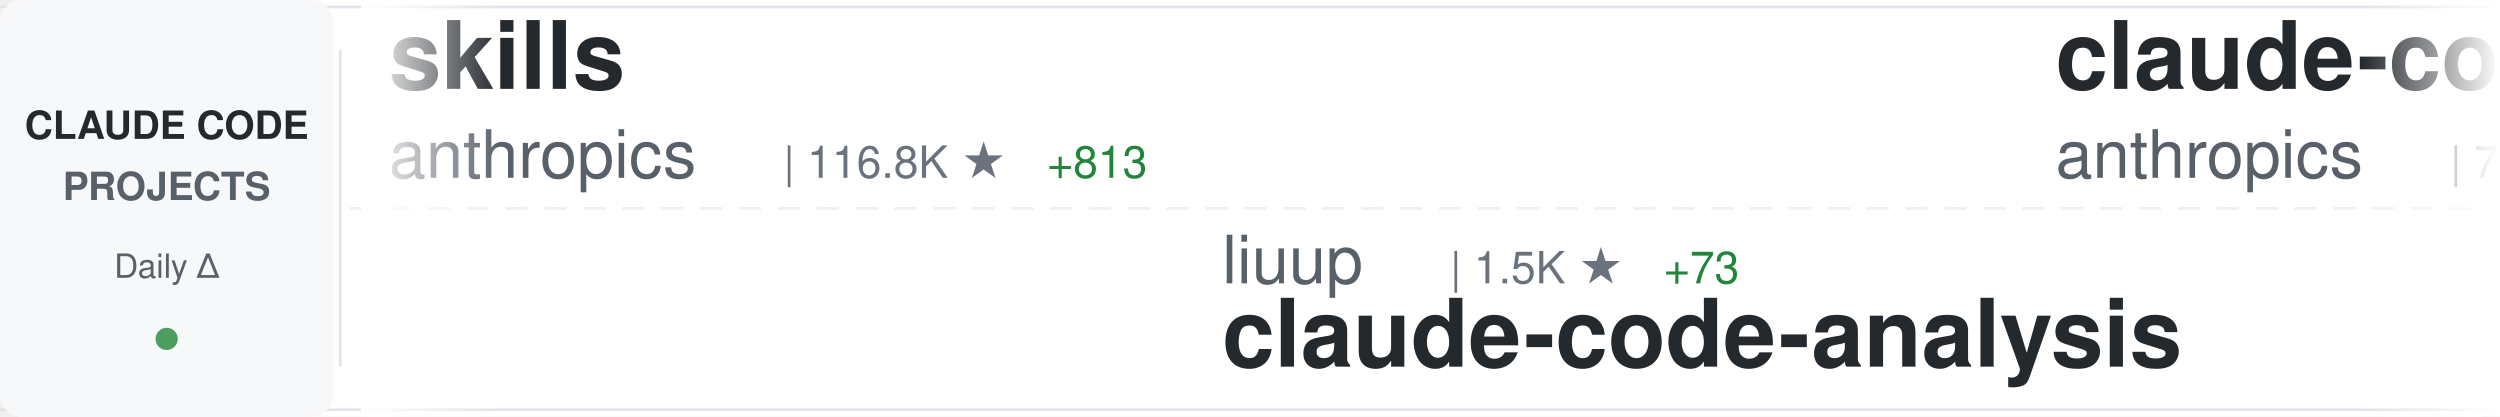
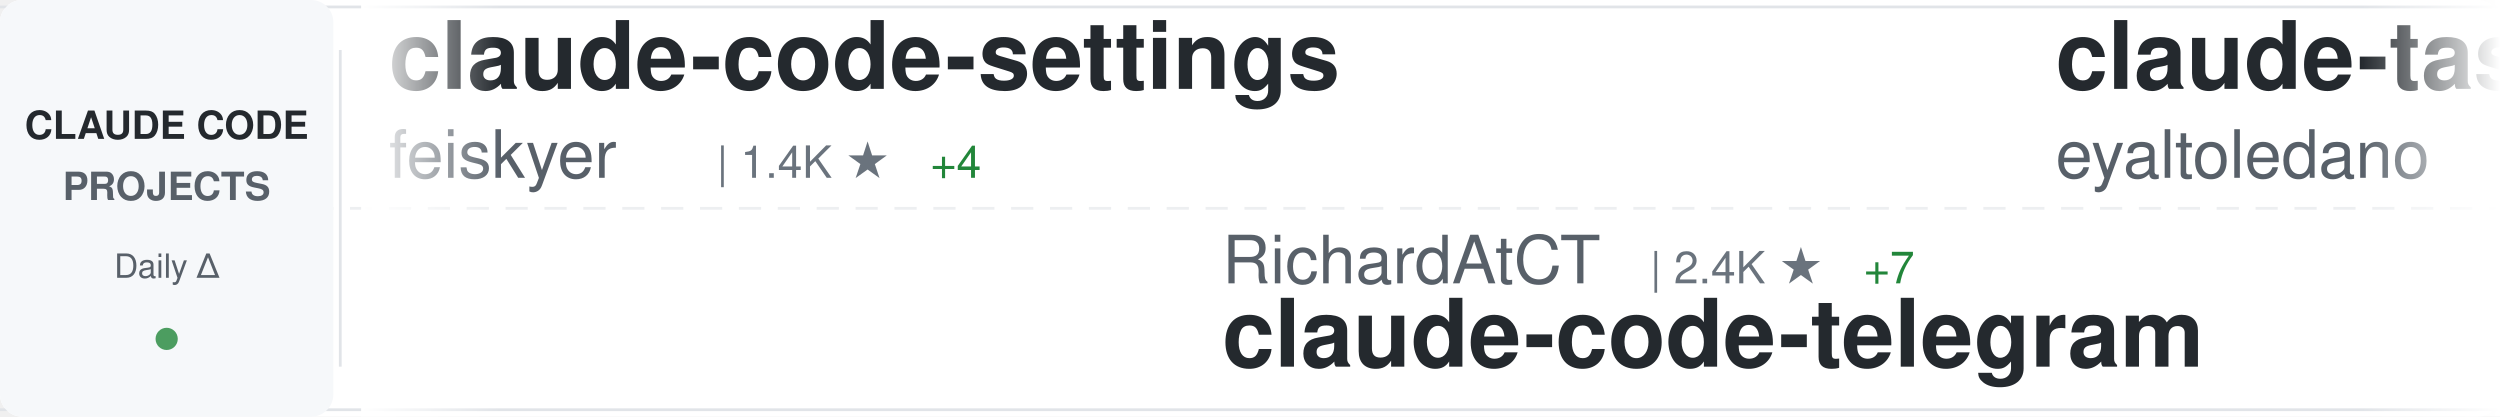
<svg xmlns="http://www.w3.org/2000/svg" width="900" height="150">
  <defs>
    <linearGradient id="awesomeLeftFade" x1="0%" y1="0%" x2="100%" y2="0%">
      <stop offset="0%" style="stop-color:#ffffff;stop-opacity:1" />
      <stop offset="100%" style="stop-color:#ffffff;stop-opacity:0" />
    </linearGradient>
    <linearGradient id="awesomeRightFade" x1="0%" y1="0%" x2="100%" y2="0%">
      <stop offset="0%" style="stop-color:#ffffff;stop-opacity:0" />
      <stop offset="100%" style="stop-color:#ffffff;stop-opacity:1" />
    </linearGradient>
  </defs>
  <rect width="900" height="150" fill="#ffffff" rx="8" />
  <rect x="0" y="2" width="900" height="1" fill="#e1e4e8" />
  <rect x="0" y="147" width="900" height="1" fill="#e1e4e8" />
  <line x1="0" y1="75" x2="900" y2="75" stroke="#e1e4e8" stroke-width="1" stroke-dasharray="8 6" opacity="0.6" />
  <rect x="0" y="0" width="120" height="150" fill="#f6f8fa" rx="8" />
  <text x="60" y="50" font-family="-apple-system, BlinkMacSystemFont, 'Segoe UI', Helvetica, Arial, sans-serif" font-size="14" font-weight="600" fill="#24292e" text-anchor="middle">CLAUDE CODE</text>
  <text x="60" y="72" font-family="-apple-system, BlinkMacSystemFont, 'Segoe UI', Helvetica, Arial, sans-serif" font-size="14" font-weight="600" fill="#586069" text-anchor="middle">PROJECTS</text>
  <text x="60" y="100" font-family="-apple-system, BlinkMacSystemFont, 'Segoe UI', Helvetica, Arial, sans-serif" font-size="12" font-weight="500" fill="#586069" text-anchor="middle">Daily Δ</text>
  <circle cx="60" cy="122" r="4" fill="#22863a" opacity="0.8" />
  <rect x="122" y="18" width="1" height="114" fill="#e1e4e8" />
  <clipPath id="awesomeTickerClip">
    <rect x="130" y="0" width="770" height="150" />
  </clipPath>
  <g clip-path="url(#awesomeTickerClip)">
    <g id="awesomeTickerItems">
      <animateTransform attributeName="transform" attributeType="XML" type="translate" from="0 0" to="-3000 0" dur="54s" repeatCount="indefinite" />
      <g transform="translate(0, 0)">
-         <text x="140" y="32" font-family="-apple-system, BlinkMacSystemFont, 'Segoe UI', Helvetica, Arial, sans-serif" font-size="34" font-weight="600" fill="#24292e">skills</text>
-         <text x="140" y="64" font-family="-apple-system, BlinkMacSystemFont, 'Segoe UI', Helvetica, Arial, sans-serif" font-size="24" font-weight="400" fill="#586069">anthropics</text>
-         <text x="282" y="64" font-family="-apple-system, BlinkMacSystemFont, 'Segoe UI', Helvetica, Arial, sans-serif" font-size="16" font-weight="500" fill="#6a737d">| 116.8K ★</text>
-         <text x="377" y="64" font-family="-apple-system, BlinkMacSystemFont, 'Segoe UI', Helvetica, Arial, sans-serif" font-size="16" font-weight="500" fill="#22863a"> +813</text>
+         <text x="140" y="32" font-family="-apple-system, BlinkMacSystemFont, 'Segoe UI', Helvetica, Arial, sans-serif" font-size="34" font-weight="600" fill="#24292e">claude-code-settings</text>
+         <text x="140" y="64" font-family="-apple-system, BlinkMacSystemFont, 'Segoe UI', Helvetica, Arial, sans-serif" font-size="24" font-weight="400" fill="#586069">feiskyer</text>
+         <text x="258" y="64" font-family="-apple-system, BlinkMacSystemFont, 'Segoe UI', Helvetica, Arial, sans-serif" font-size="16" font-weight="500" fill="#6a737d">| 1.4K ★</text>
+         <text x="335" y="64" font-family="-apple-system, BlinkMacSystemFont, 'Segoe UI', Helvetica, Arial, sans-serif" font-size="16" font-weight="500" fill="#22863a"> +4</text>
      </g>
      <g transform="translate(300, 0)">
-         <text x="140" y="102" font-family="-apple-system, BlinkMacSystemFont, 'Segoe UI', Helvetica, Arial, sans-serif" font-size="24" font-weight="400" fill="#586069">liuup</text>
-         <text x="222" y="102" font-family="-apple-system, BlinkMacSystemFont, 'Segoe UI', Helvetica, Arial, sans-serif" font-size="16" font-weight="500" fill="#6a737d">| 1.5K ★</text>
-         <text x="299" y="102" font-family="-apple-system, BlinkMacSystemFont, 'Segoe UI', Helvetica, Arial, sans-serif" font-size="16" font-weight="500" fill="#22863a"> +73</text>
-         <text x="140" y="132" font-family="-apple-system, BlinkMacSystemFont, 'Segoe UI', Helvetica, Arial, sans-serif" font-size="34" font-weight="600" fill="#24292e">claude-code-analysis</text>
+         <text x="140" y="102" font-family="-apple-system, BlinkMacSystemFont, 'Segoe UI', Helvetica, Arial, sans-serif" font-size="24" font-weight="400" fill="#586069">RichardAtCT</text>
+         <text x="294" y="102" font-family="-apple-system, BlinkMacSystemFont, 'Segoe UI', Helvetica, Arial, sans-serif" font-size="16" font-weight="500" fill="#6a737d">| 2.4K ★</text>
+         <text x="371" y="102" font-family="-apple-system, BlinkMacSystemFont, 'Segoe UI', Helvetica, Arial, sans-serif" font-size="16" font-weight="500" fill="#22863a"> +7</text>
+         <text x="140" y="132" font-family="-apple-system, BlinkMacSystemFont, 'Segoe UI', Helvetica, Arial, sans-serif" font-size="34" font-weight="600" fill="#24292e">claude-code-telegram</text>
      </g>
      <g transform="translate(600, 0)">
-         <text x="140" y="32" font-family="-apple-system, BlinkMacSystemFont, 'Segoe UI', Helvetica, Arial, sans-serif" font-size="34" font-weight="600" fill="#24292e">claude-code-base-action</text>
-         <text x="140" y="64" font-family="-apple-system, BlinkMacSystemFont, 'Segoe UI', Helvetica, Arial, sans-serif" font-size="24" font-weight="400" fill="#586069">anthropics</text>
-         <text x="282" y="64" font-family="-apple-system, BlinkMacSystemFont, 'Segoe UI', Helvetica, Arial, sans-serif" font-size="16" font-weight="500" fill="#6a737d">| 790 ★</text>
-         <text x="350" y="64" font-family="-apple-system, BlinkMacSystemFont, 'Segoe UI', Helvetica, Arial, sans-serif" font-size="16" font-weight="500" fill="#22863a"> +1</text>
+         <text x="140" y="32" font-family="-apple-system, BlinkMacSystemFont, 'Segoe UI', Helvetica, Arial, sans-serif" font-size="34" font-weight="600" fill="#24292e">claude-task-master</text>
+         <text x="140" y="64" font-family="-apple-system, BlinkMacSystemFont, 'Segoe UI', Helvetica, Arial, sans-serif" font-size="24" font-weight="400" fill="#586069">eyaltoledano</text>
+         <text x="306" y="64" font-family="-apple-system, BlinkMacSystemFont, 'Segoe UI', Helvetica, Arial, sans-serif" font-size="16" font-weight="500" fill="#6a737d">| 26.6K ★</text>
+         <text x="392" y="64" font-family="-apple-system, BlinkMacSystemFont, 'Segoe UI', Helvetica, Arial, sans-serif" font-size="16" font-weight="500" fill="#22863a"> +30</text>
      </g>
      <g transform="translate(900, 0)">
-         <text x="140" y="102" font-family="-apple-system, BlinkMacSystemFont, 'Segoe UI', Helvetica, Arial, sans-serif" font-size="24" font-weight="400" fill="#586069">fazxes</text>
-         <text x="234" y="102" font-family="-apple-system, BlinkMacSystemFont, 'Segoe UI', Helvetica, Arial, sans-serif" font-size="16" font-weight="500" fill="#6a737d">| 203 ★</text>
-         <text x="140" y="132" font-family="-apple-system, BlinkMacSystemFont, 'Segoe UI', Helvetica, Arial, sans-serif" font-size="34" font-weight="600" fill="#24292e">Claude-code</text>
+         <text x="140" y="102" font-family="-apple-system, BlinkMacSystemFont, 'Segoe UI', Helvetica, Arial, sans-serif" font-size="24" font-weight="400" fill="#586069">qwibitai</text>
+         <text x="258" y="102" font-family="-apple-system, BlinkMacSystemFont, 'Segoe UI', Helvetica, Arial, sans-serif" font-size="16" font-weight="500" fill="#6a737d">| 27.3K ★</text>
+         <text x="344" y="102" font-family="-apple-system, BlinkMacSystemFont, 'Segoe UI', Helvetica, Arial, sans-serif" font-size="16" font-weight="500" fill="#22863a"> +69</text>
+         <text x="140" y="132" font-family="-apple-system, BlinkMacSystemFont, 'Segoe UI', Helvetica, Arial, sans-serif" font-size="34" font-weight="600" fill="#24292e">nanoclaw</text>
      </g>
      <g transform="translate(1200, 0)">
-         <text x="140" y="32" font-family="-apple-system, BlinkMacSystemFont, 'Segoe UI', Helvetica, Arial, sans-serif" font-size="34" font-weight="600" fill="#24292e">claude-code-best-practic...</text>
-         <text x="140" y="64" font-family="-apple-system, BlinkMacSystemFont, 'Segoe UI', Helvetica, Arial, sans-serif" font-size="24" font-weight="400" fill="#586069">shanraisshan</text>
-         <text x="306" y="64" font-family="-apple-system, BlinkMacSystemFont, 'Segoe UI', Helvetica, Arial, sans-serif" font-size="16" font-weight="500" fill="#6a737d">| 42.2K ★</text>
-         <text x="392" y="64" font-family="-apple-system, BlinkMacSystemFont, 'Segoe UI', Helvetica, Arial, sans-serif" font-size="16" font-weight="500" fill="#22863a"> +2.8K</text>
+         <text x="140" y="32" font-family="-apple-system, BlinkMacSystemFont, 'Segoe UI', Helvetica, Arial, sans-serif" font-size="34" font-weight="600" fill="#24292e">claude-code-reverse</text>
+         <text x="140" y="64" font-family="-apple-system, BlinkMacSystemFont, 'Segoe UI', Helvetica, Arial, sans-serif" font-size="24" font-weight="400" fill="#586069">Yuyz0112</text>
+         <text x="258" y="64" font-family="-apple-system, BlinkMacSystemFont, 'Segoe UI', Helvetica, Arial, sans-serif" font-size="16" font-weight="500" fill="#6a737d">| 2.3K ★</text>
+         <text x="335" y="64" font-family="-apple-system, BlinkMacSystemFont, 'Segoe UI', Helvetica, Arial, sans-serif" font-size="16" font-weight="500" fill="#22863a"> +2</text>
      </g>
      <g transform="translate(1500, 0)">
-         <text x="140" y="102" font-family="-apple-system, BlinkMacSystemFont, 'Segoe UI', Helvetica, Arial, sans-serif" font-size="24" font-weight="400" fill="#586069">qwibitai</text>
-         <text x="258" y="102" font-family="-apple-system, BlinkMacSystemFont, 'Segoe UI', Helvetica, Arial, sans-serif" font-size="16" font-weight="500" fill="#6a737d">| 27.2K ★</text>
-         <text x="344" y="102" font-family="-apple-system, BlinkMacSystemFont, 'Segoe UI', Helvetica, Arial, sans-serif" font-size="16" font-weight="500" fill="#22863a"> +64</text>
-         <text x="140" y="132" font-family="-apple-system, BlinkMacSystemFont, 'Segoe UI', Helvetica, Arial, sans-serif" font-size="34" font-weight="600" fill="#24292e">nanoclaw</text>
+         <text x="140" y="102" font-family="-apple-system, BlinkMacSystemFont, 'Segoe UI', Helvetica, Arial, sans-serif" font-size="24" font-weight="400" fill="#586069">bfly123</text>
+         <text x="246" y="102" font-family="-apple-system, BlinkMacSystemFont, 'Segoe UI', Helvetica, Arial, sans-serif" font-size="16" font-weight="500" fill="#6a737d">| 2.2K ★</text>
+         <text x="323" y="102" font-family="-apple-system, BlinkMacSystemFont, 'Segoe UI', Helvetica, Arial, sans-serif" font-size="16" font-weight="500" fill="#22863a"> +22</text>
+         <text x="140" y="132" font-family="-apple-system, BlinkMacSystemFont, 'Segoe UI', Helvetica, Arial, sans-serif" font-size="34" font-weight="600" fill="#24292e">claude_code_bridge</text>
      </g>
      <g transform="translate(1800, 0)">
-         <text x="140" y="32" font-family="-apple-system, BlinkMacSystemFont, 'Segoe UI', Helvetica, Arial, sans-serif" font-size="34" font-weight="600" fill="#24292e">awesome-claude-code-tool...</text>
-         <text x="140" y="64" font-family="-apple-system, BlinkMacSystemFont, 'Segoe UI', Helvetica, Arial, sans-serif" font-size="24" font-weight="400" fill="#586069">rohitg00</text>
-         <text x="258" y="64" font-family="-apple-system, BlinkMacSystemFont, 'Segoe UI', Helvetica, Arial, sans-serif" font-size="16" font-weight="500" fill="#6a737d">| 1.2K ★</text>
-         <text x="335" y="64" font-family="-apple-system, BlinkMacSystemFont, 'Segoe UI', Helvetica, Arial, sans-serif" font-size="16" font-weight="500" fill="#22863a"> +25</text>
+         <text x="140" y="32" font-family="-apple-system, BlinkMacSystemFont, 'Segoe UI', Helvetica, Arial, sans-serif" font-size="34" font-weight="600" fill="#24292e">claude_code_src</text>
+         <text x="140" y="64" font-family="-apple-system, BlinkMacSystemFont, 'Segoe UI', Helvetica, Arial, sans-serif" font-size="24" font-weight="400" fill="#586069">ponponon</text>
+         <text x="258" y="64" font-family="-apple-system, BlinkMacSystemFont, 'Segoe UI', Helvetica, Arial, sans-serif" font-size="16" font-weight="500" fill="#6a737d">| 2.2K ★</text>
+         <text x="335" y="64" font-family="-apple-system, BlinkMacSystemFont, 'Segoe UI', Helvetica, Arial, sans-serif" font-size="16" font-weight="500" fill="#22863a"> +6</text>
      </g>
      <g transform="translate(2100, 0)">
-         <text x="140" y="102" font-family="-apple-system, BlinkMacSystemFont, 'Segoe UI', Helvetica, Arial, sans-serif" font-size="24" font-weight="400" fill="#586069">ding113</text>
-         <text x="246" y="102" font-family="-apple-system, BlinkMacSystemFont, 'Segoe UI', Helvetica, Arial, sans-serif" font-size="16" font-weight="500" fill="#6a737d">| 2.4K ★</text>
-         <text x="323" y="102" font-family="-apple-system, BlinkMacSystemFont, 'Segoe UI', Helvetica, Arial, sans-serif" font-size="16" font-weight="500" fill="#22863a"> +22</text>
-         <text x="140" y="132" font-family="-apple-system, BlinkMacSystemFont, 'Segoe UI', Helvetica, Arial, sans-serif" font-size="34" font-weight="600" fill="#24292e">claude-code-hub</text>
+         <text x="140" y="102" font-family="-apple-system, BlinkMacSystemFont, 'Segoe UI', Helvetica, Arial, sans-serif" font-size="24" font-weight="400" fill="#586069">hangsman</text>
+         <text x="258" y="102" font-family="-apple-system, BlinkMacSystemFont, 'Segoe UI', Helvetica, Arial, sans-serif" font-size="16" font-weight="500" fill="#6a737d">| 752 ★</text>
+         <text x="140" y="132" font-family="-apple-system, BlinkMacSystemFont, 'Segoe UI', Helvetica, Arial, sans-serif" font-size="34" font-weight="600" fill="#24292e">claude-code-source</text>
      </g>
      <g transform="translate(2400, 0)">
-         <text x="140" y="32" font-family="-apple-system, BlinkMacSystemFont, 'Segoe UI', Helvetica, Arial, sans-serif" font-size="34" font-weight="600" fill="#24292e">claude-code-workflows</text>
-         <text x="140" y="64" font-family="-apple-system, BlinkMacSystemFont, 'Segoe UI', Helvetica, Arial, sans-serif" font-size="24" font-weight="400" fill="#586069">OneRedOak</text>
-         <text x="270" y="64" font-family="-apple-system, BlinkMacSystemFont, 'Segoe UI', Helvetica, Arial, sans-serif" font-size="16" font-weight="500" fill="#6a737d">| 3.8K ★</text>
+         <text x="140" y="32" font-family="-apple-system, BlinkMacSystemFont, 'Segoe UI', Helvetica, Arial, sans-serif" font-size="34" font-weight="600" fill="#24292e">claude-code-proxy</text>
+         <text x="140" y="64" font-family="-apple-system, BlinkMacSystemFont, 'Segoe UI', Helvetica, Arial, sans-serif" font-size="24" font-weight="400" fill="#586069">fuergaosi233</text>
+         <text x="306" y="64" font-family="-apple-system, BlinkMacSystemFont, 'Segoe UI', Helvetica, Arial, sans-serif" font-size="16" font-weight="500" fill="#6a737d">| 2.4K ★</text>
+         <text x="383" y="64" font-family="-apple-system, BlinkMacSystemFont, 'Segoe UI', Helvetica, Arial, sans-serif" font-size="16" font-weight="500" fill="#22863a"> +11</text>
      </g>
      <g transform="translate(2700, 0)">
-         <text x="140" y="102" font-family="-apple-system, BlinkMacSystemFont, 'Segoe UI', Helvetica, Arial, sans-serif" font-size="24" font-weight="400" fill="#586069">Piebald-AI</text>
-         <text x="282" y="102" font-family="-apple-system, BlinkMacSystemFont, 'Segoe UI', Helvetica, Arial, sans-serif" font-size="16" font-weight="500" fill="#6a737d">| 8.7K ★</text>
-         <text x="359" y="102" font-family="-apple-system, BlinkMacSystemFont, 'Segoe UI', Helvetica, Arial, sans-serif" font-size="16" font-weight="500" fill="#22863a"> +49</text>
-         <text x="140" y="132" font-family="-apple-system, BlinkMacSystemFont, 'Segoe UI', Helvetica, Arial, sans-serif" font-size="34" font-weight="600" fill="#24292e">claude-code-system-promp...</text>
+         <text x="140" y="102" font-family="-apple-system, BlinkMacSystemFont, 'Segoe UI', Helvetica, Arial, sans-serif" font-size="24" font-weight="400" fill="#586069">obra</text>
+         <text x="210" y="102" font-family="-apple-system, BlinkMacSystemFont, 'Segoe UI', Helvetica, Arial, sans-serif" font-size="16" font-weight="500" fill="#6a737d">| 152.6K ★</text>
+         <text x="305" y="102" font-family="-apple-system, BlinkMacSystemFont, 'Segoe UI', Helvetica, Arial, sans-serif" font-size="16" font-weight="500" fill="#22863a"> +2.0K</text>
+         <text x="140" y="132" font-family="-apple-system, BlinkMacSystemFont, 'Segoe UI', Helvetica, Arial, sans-serif" font-size="34" font-weight="600" fill="#24292e">superpowers</text>
      </g>
      <g transform="translate(3000, 0)">
-         <text x="140" y="32" font-family="-apple-system, BlinkMacSystemFont, 'Segoe UI', Helvetica, Arial, sans-serif" font-size="34" font-weight="600" fill="#24292e">skills</text>
-         <text x="140" y="64" font-family="-apple-system, BlinkMacSystemFont, 'Segoe UI', Helvetica, Arial, sans-serif" font-size="24" font-weight="400" fill="#586069">anthropics</text>
-         <text x="282" y="64" font-family="-apple-system, BlinkMacSystemFont, 'Segoe UI', Helvetica, Arial, sans-serif" font-size="16" font-weight="500" fill="#6a737d">| 116.8K ★</text>
-         <text x="377" y="64" font-family="-apple-system, BlinkMacSystemFont, 'Segoe UI', Helvetica, Arial, sans-serif" font-size="16" font-weight="500" fill="#22863a"> +813</text>
+         <text x="140" y="32" font-family="-apple-system, BlinkMacSystemFont, 'Segoe UI', Helvetica, Arial, sans-serif" font-size="34" font-weight="600" fill="#24292e">claude-code-settings</text>
+         <text x="140" y="64" font-family="-apple-system, BlinkMacSystemFont, 'Segoe UI', Helvetica, Arial, sans-serif" font-size="24" font-weight="400" fill="#586069">feiskyer</text>
+         <text x="258" y="64" font-family="-apple-system, BlinkMacSystemFont, 'Segoe UI', Helvetica, Arial, sans-serif" font-size="16" font-weight="500" fill="#6a737d">| 1.4K ★</text>
+         <text x="335" y="64" font-family="-apple-system, BlinkMacSystemFont, 'Segoe UI', Helvetica, Arial, sans-serif" font-size="16" font-weight="500" fill="#22863a"> +4</text>
      </g>
      <g transform="translate(3300, 0)">
-         <text x="140" y="102" font-family="-apple-system, BlinkMacSystemFont, 'Segoe UI', Helvetica, Arial, sans-serif" font-size="24" font-weight="400" fill="#586069">liuup</text>
-         <text x="222" y="102" font-family="-apple-system, BlinkMacSystemFont, 'Segoe UI', Helvetica, Arial, sans-serif" font-size="16" font-weight="500" fill="#6a737d">| 1.5K ★</text>
-         <text x="299" y="102" font-family="-apple-system, BlinkMacSystemFont, 'Segoe UI', Helvetica, Arial, sans-serif" font-size="16" font-weight="500" fill="#22863a"> +73</text>
-         <text x="140" y="132" font-family="-apple-system, BlinkMacSystemFont, 'Segoe UI', Helvetica, Arial, sans-serif" font-size="34" font-weight="600" fill="#24292e">claude-code-analysis</text>
+         <text x="140" y="102" font-family="-apple-system, BlinkMacSystemFont, 'Segoe UI', Helvetica, Arial, sans-serif" font-size="24" font-weight="400" fill="#586069">RichardAtCT</text>
+         <text x="294" y="102" font-family="-apple-system, BlinkMacSystemFont, 'Segoe UI', Helvetica, Arial, sans-serif" font-size="16" font-weight="500" fill="#6a737d">| 2.4K ★</text>
+         <text x="371" y="102" font-family="-apple-system, BlinkMacSystemFont, 'Segoe UI', Helvetica, Arial, sans-serif" font-size="16" font-weight="500" fill="#22863a"> +7</text>
+         <text x="140" y="132" font-family="-apple-system, BlinkMacSystemFont, 'Segoe UI', Helvetica, Arial, sans-serif" font-size="34" font-weight="600" fill="#24292e">claude-code-telegram</text>
      </g>
      <g transform="translate(3600, 0)">
-         <text x="140" y="32" font-family="-apple-system, BlinkMacSystemFont, 'Segoe UI', Helvetica, Arial, sans-serif" font-size="34" font-weight="600" fill="#24292e">claude-code-base-action</text>
-         <text x="140" y="64" font-family="-apple-system, BlinkMacSystemFont, 'Segoe UI', Helvetica, Arial, sans-serif" font-size="24" font-weight="400" fill="#586069">anthropics</text>
-         <text x="282" y="64" font-family="-apple-system, BlinkMacSystemFont, 'Segoe UI', Helvetica, Arial, sans-serif" font-size="16" font-weight="500" fill="#6a737d">| 790 ★</text>
-         <text x="350" y="64" font-family="-apple-system, BlinkMacSystemFont, 'Segoe UI', Helvetica, Arial, sans-serif" font-size="16" font-weight="500" fill="#22863a"> +1</text>
+         <text x="140" y="32" font-family="-apple-system, BlinkMacSystemFont, 'Segoe UI', Helvetica, Arial, sans-serif" font-size="34" font-weight="600" fill="#24292e">claude-task-master</text>
+         <text x="140" y="64" font-family="-apple-system, BlinkMacSystemFont, 'Segoe UI', Helvetica, Arial, sans-serif" font-size="24" font-weight="400" fill="#586069">eyaltoledano</text>
+         <text x="306" y="64" font-family="-apple-system, BlinkMacSystemFont, 'Segoe UI', Helvetica, Arial, sans-serif" font-size="16" font-weight="500" fill="#6a737d">| 26.6K ★</text>
+         <text x="392" y="64" font-family="-apple-system, BlinkMacSystemFont, 'Segoe UI', Helvetica, Arial, sans-serif" font-size="16" font-weight="500" fill="#22863a"> +30</text>
      </g>
      <g transform="translate(3900, 0)">
-         <text x="140" y="102" font-family="-apple-system, BlinkMacSystemFont, 'Segoe UI', Helvetica, Arial, sans-serif" font-size="24" font-weight="400" fill="#586069">fazxes</text>
-         <text x="234" y="102" font-family="-apple-system, BlinkMacSystemFont, 'Segoe UI', Helvetica, Arial, sans-serif" font-size="16" font-weight="500" fill="#6a737d">| 203 ★</text>
-         <text x="140" y="132" font-family="-apple-system, BlinkMacSystemFont, 'Segoe UI', Helvetica, Arial, sans-serif" font-size="34" font-weight="600" fill="#24292e">Claude-code</text>
+         <text x="140" y="102" font-family="-apple-system, BlinkMacSystemFont, 'Segoe UI', Helvetica, Arial, sans-serif" font-size="24" font-weight="400" fill="#586069">qwibitai</text>
+         <text x="258" y="102" font-family="-apple-system, BlinkMacSystemFont, 'Segoe UI', Helvetica, Arial, sans-serif" font-size="16" font-weight="500" fill="#6a737d">| 27.3K ★</text>
+         <text x="344" y="102" font-family="-apple-system, BlinkMacSystemFont, 'Segoe UI', Helvetica, Arial, sans-serif" font-size="16" font-weight="500" fill="#22863a"> +69</text>
+         <text x="140" y="132" font-family="-apple-system, BlinkMacSystemFont, 'Segoe UI', Helvetica, Arial, sans-serif" font-size="34" font-weight="600" fill="#24292e">nanoclaw</text>
      </g>
    </g>
  </g>
  <rect x="130" y="0" width="50" height="150" fill="url(#awesomeLeftFade)" />
  <rect x="850" y="0" width="50" height="150" fill="url(#awesomeRightFade)" />
</svg>
